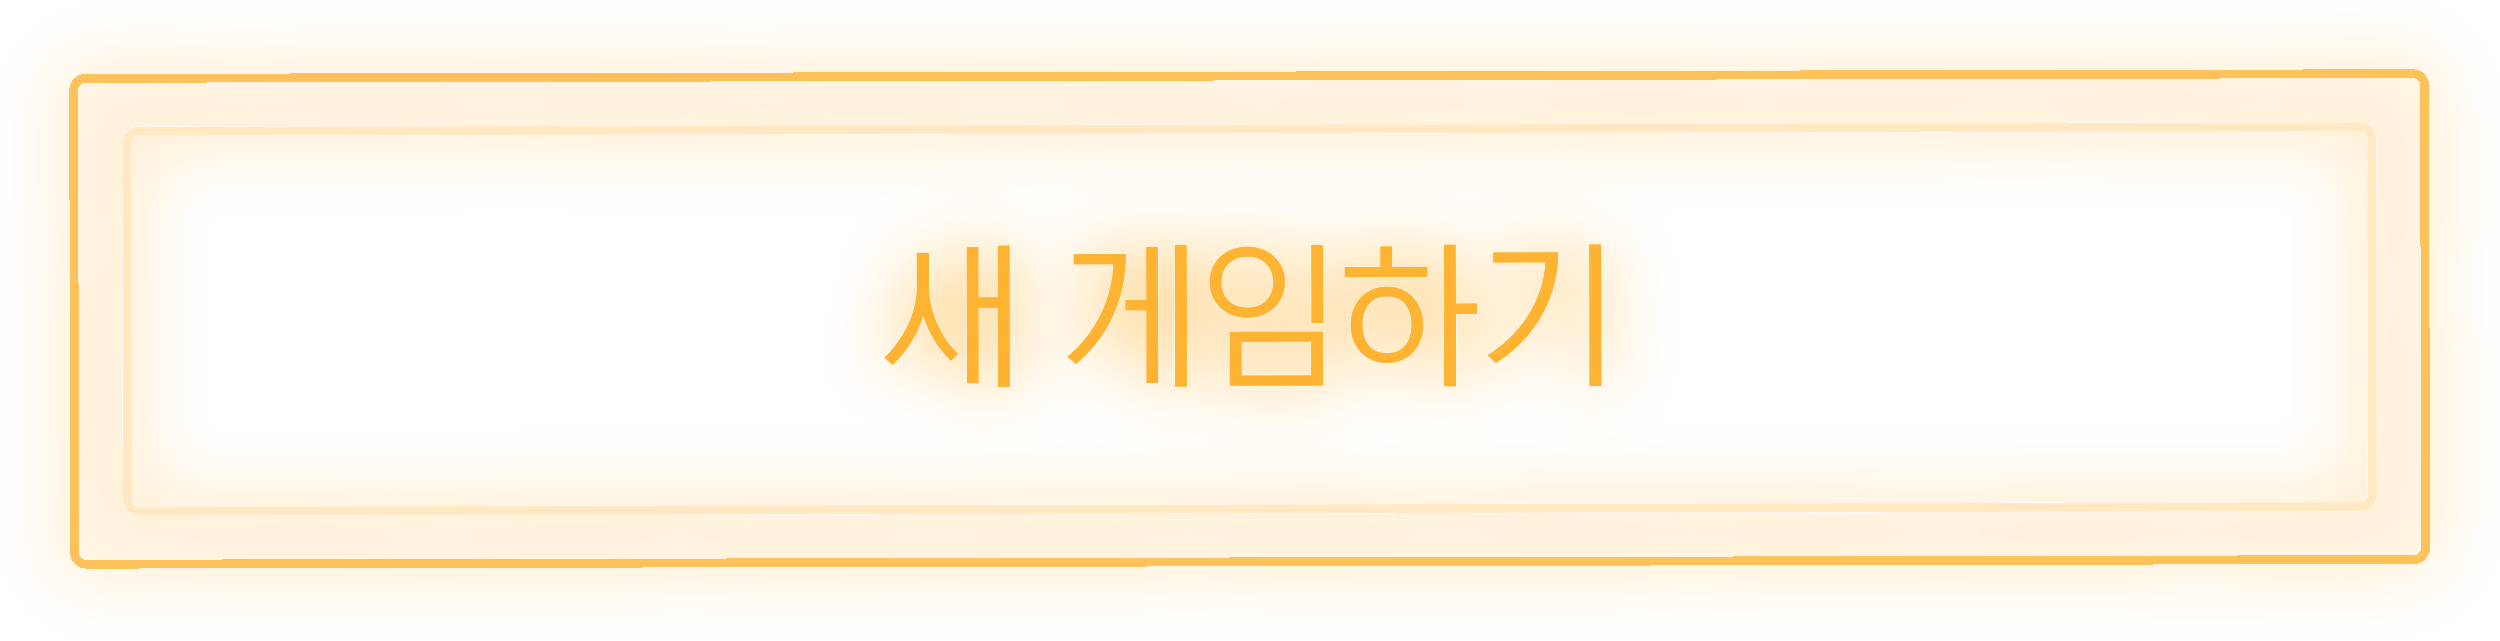
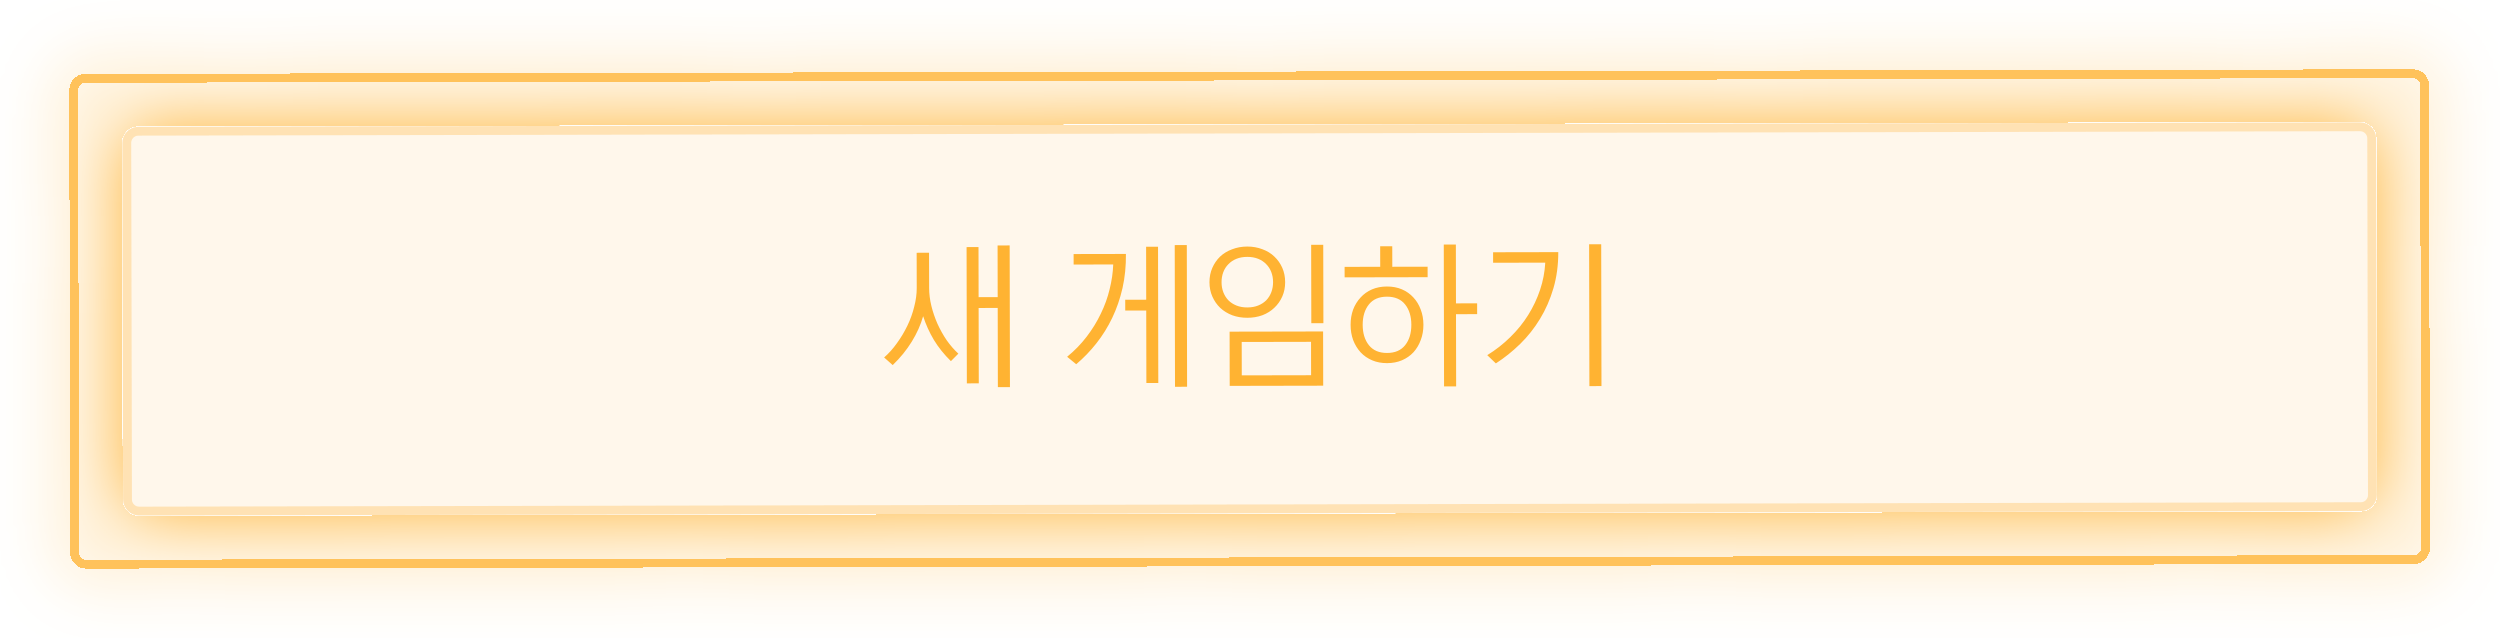
<svg xmlns="http://www.w3.org/2000/svg" width="566" height="145" viewBox="0 0 566 145" fill="none">
  <g filter="url(#filter0_d_1745_5436)">
    <rect x="16.681" y="17.737" width="532.245" height="110" rx="2.627" transform="rotate(-0.113817 16.6807 17.7373)" stroke="#FFB332" stroke-opacity="0.8" stroke-width="2" shape-rendering="crispEdges" />
+     <path d="M27.709 32.343C27.705 30.34 29.326 28.713 31.329 28.709L534.32 27.709C536.323 27.706 537.95 29.326 537.954 31.329L538.114 112.075C538.118 114.078 536.498 115.705 534.495 115.709L31.504 116.708C29.501 116.712 27.874 115.092 27.87 113.089L27.709 32.343Z" fill="#FFB332" fill-opacity="0.1" />
    <path d="M31.331 29.709L534.321 28.709C535.772 28.707 536.951 29.881 536.953 31.331L537.114 112.077C537.117 113.528 535.943 114.706 534.492 114.709L31.502 115.708C30.051 115.711 28.873 114.537 28.87 113.087L28.709 32.341C28.707 30.981 29.738 29.86 31.063 29.723L31.331 29.709Z" stroke="#FFB332" stroke-opacity="0.3" stroke-width="2" />
    <path d="M221.556 67.279L225.876 67.27L225.853 55.57L228.589 55.565L228.652 87.641L225.916 87.646L225.881 69.718L221.561 69.727L221.595 86.791L218.895 86.796L218.833 55.944L221.533 55.939L221.556 67.279ZM210.356 65.213C210.358 66.533 210.529 67.889 210.868 69.28C211.206 70.647 211.665 71.991 212.244 73.309C212.846 74.628 213.545 75.875 214.339 77.049C215.157 78.2 216.035 79.206 216.973 80.068L215.285 81.763C213.746 80.254 212.458 78.649 211.423 76.947C210.412 75.245 209.604 73.459 209 71.588C208.452 73.533 207.592 75.455 206.42 77.353C205.271 79.227 203.835 80.994 202.11 82.654L200.163 80.93C201.217 80.015 202.187 78.933 203.072 77.684C203.982 76.434 204.771 75.112 205.441 73.719C206.11 72.326 206.623 70.897 206.98 69.432C207.361 67.967 207.55 66.563 207.548 65.219L207.532 57.227L210.34 57.221L210.356 65.213ZM243.065 57.516L254.909 57.493C254.939 60.229 254.68 62.809 254.133 65.234C253.585 67.635 252.81 69.881 251.806 71.971C250.802 74.061 249.606 75.983 248.217 77.738C246.829 79.493 245.308 81.068 243.655 82.463L241.599 80.775C243.277 79.404 244.75 77.889 246.018 76.23C247.287 74.572 248.352 72.842 249.212 71.04C250.097 69.238 250.765 67.389 251.217 65.492C251.693 63.595 251.966 61.722 252.034 59.874L243.07 59.892L243.065 57.516ZM262.239 86.71L259.539 86.716L259.507 70.3L254.755 70.309L254.75 67.861L259.502 67.852L259.478 55.864L262.178 55.858L262.239 86.71ZM265.957 55.491L268.693 55.485L268.757 87.561L266.021 87.567L265.957 55.491ZM282.407 71.946C281.183 71.948 280.042 71.759 278.986 71.377C277.929 70.971 277.016 70.409 276.246 69.69C275.501 68.972 274.911 68.121 274.477 67.138C274.043 66.155 273.825 65.075 273.823 63.899C273.821 62.723 274.034 61.643 274.464 60.658C274.894 59.673 275.481 58.82 276.223 58.098C276.99 57.377 277.901 56.823 278.956 56.437C280.011 56.027 281.151 55.821 282.375 55.818C283.599 55.816 284.739 56.017 285.796 56.423C286.853 56.805 287.754 57.355 288.499 58.074C289.269 58.792 289.87 59.643 290.304 60.626C290.738 61.609 290.956 62.689 290.959 63.865C290.961 65.041 290.747 66.121 290.317 67.106C289.887 68.091 289.289 68.944 288.522 69.666C287.78 70.387 286.881 70.953 285.826 71.363C284.77 71.749 283.631 71.944 282.407 71.946ZM282.379 58.158C281.467 58.16 280.652 58.306 279.932 58.595C279.213 58.884 278.602 59.294 278.099 59.823C277.596 60.328 277.213 60.928 276.95 61.625C276.688 62.321 276.557 63.078 276.559 63.894C276.56 64.71 276.694 65.465 276.959 66.161C277.225 66.856 277.61 67.468 278.115 67.995C278.62 68.498 279.233 68.892 279.953 69.179C280.674 69.466 281.49 69.608 282.402 69.606C283.314 69.604 284.13 69.459 284.849 69.169C285.569 68.88 286.18 68.483 286.683 67.978C287.186 67.449 287.569 66.836 287.831 66.139C288.094 65.443 288.224 64.686 288.223 63.87C288.221 63.054 288.088 62.299 287.822 61.603C287.557 60.908 287.172 60.309 286.667 59.806C286.162 59.279 285.549 58.872 284.828 58.585C284.108 58.299 283.291 58.156 282.379 58.158ZM296.881 73.177L296.846 55.429L299.582 55.424L299.617 73.172L296.881 73.177ZM278.405 87.362L278.381 75.086L299.549 75.044L299.573 87.32L278.405 87.362ZM281.137 84.981L296.833 84.95L296.818 77.389L281.122 77.421L281.137 84.981ZM326.935 87.482L326.871 55.37L329.607 55.364L329.633 68.684L334.421 68.675L334.426 71.123L329.638 71.132L329.671 87.476L326.935 87.482ZM304.422 62.794L304.417 60.418L312.481 60.402L312.472 55.758L315.208 55.753L315.217 60.397L323.209 60.381L323.214 62.757L304.422 62.794ZM314.036 82.215C312.788 82.218 311.66 82.004 310.651 81.574C309.642 81.144 308.777 80.546 308.055 79.779C307.334 78.989 306.768 78.066 306.358 77.01C305.972 75.955 305.777 74.804 305.775 73.556C305.772 72.308 305.962 71.155 306.344 70.099C306.75 69.042 307.312 68.129 308.031 67.359C308.749 66.566 309.612 65.952 310.619 65.518C311.626 65.084 312.754 64.866 314.002 64.863C315.25 64.861 316.378 65.075 317.387 65.505C318.396 65.935 319.261 66.545 319.983 67.335C320.704 68.102 321.258 69.013 321.644 70.068C322.054 71.123 322.26 72.275 322.263 73.523C322.265 74.771 322.064 75.923 321.658 76.98C321.276 78.037 320.726 78.962 320.007 79.755C319.289 80.525 318.426 81.127 317.419 81.561C316.412 81.995 315.284 82.213 314.036 82.215ZM314.006 67.167C312.206 67.171 310.839 67.762 309.906 68.939C308.972 70.117 308.507 71.654 308.511 73.55C308.515 75.446 308.986 76.981 309.924 78.155C310.862 79.33 312.232 79.915 314.032 79.911C315.832 79.908 317.198 79.317 318.132 78.139C319.066 76.961 319.531 75.424 319.527 73.528C319.523 71.632 319.052 70.097 318.114 68.923C317.175 67.749 315.806 67.164 314.006 67.167ZM359.839 87.416L359.776 55.304L362.512 55.299L362.575 87.411L359.839 87.416ZM338.035 57.111L352.795 57.082C352.801 60.01 352.434 62.735 351.695 65.256C350.956 67.778 349.941 70.096 348.649 72.21C347.381 74.301 345.885 76.188 344.16 77.871C342.436 79.555 340.603 81.022 338.661 82.274L336.713 80.406C338.631 79.226 340.368 77.867 341.925 76.328C343.506 74.789 344.859 73.118 345.983 71.316C347.108 69.514 348.004 67.616 348.672 65.622C349.34 63.629 349.732 61.576 349.848 59.464L338.04 59.487L338.035 57.111Z" fill="#FFB332" />
  </g>
  <defs>
    <filter id="filter0_d_1745_5436" x="-0.007" y="-0.008" width="565.838" height="144.433" filterUnits="userSpaceOnUse" color-interpolation-filters="sRGB">
      <feFlood flood-opacity="0" result="BackgroundImageFix" />
      <feColorMatrix in="SourceAlpha" type="matrix" values="0 0 0 0 0 0 0 0 0 0 0 0 0 0 0 0 0 0 127 0" result="hardAlpha" />
      <feOffset />
      <feGaussianBlur stdDeviation="7.843" />
      <feComposite in2="hardAlpha" operator="out" />
      <feColorMatrix type="matrix" values="0 0 0 0 1 0 0 0 0 0.702 0 0 0 0 0.196 0 0 0 1 0" />
      <feBlend mode="normal" in2="BackgroundImageFix" result="effect1_dropShadow_1745_5436" />
      <feBlend mode="normal" in="SourceGraphic" in2="effect1_dropShadow_1745_5436" result="shape" />
    </filter>
  </defs>
</svg>
